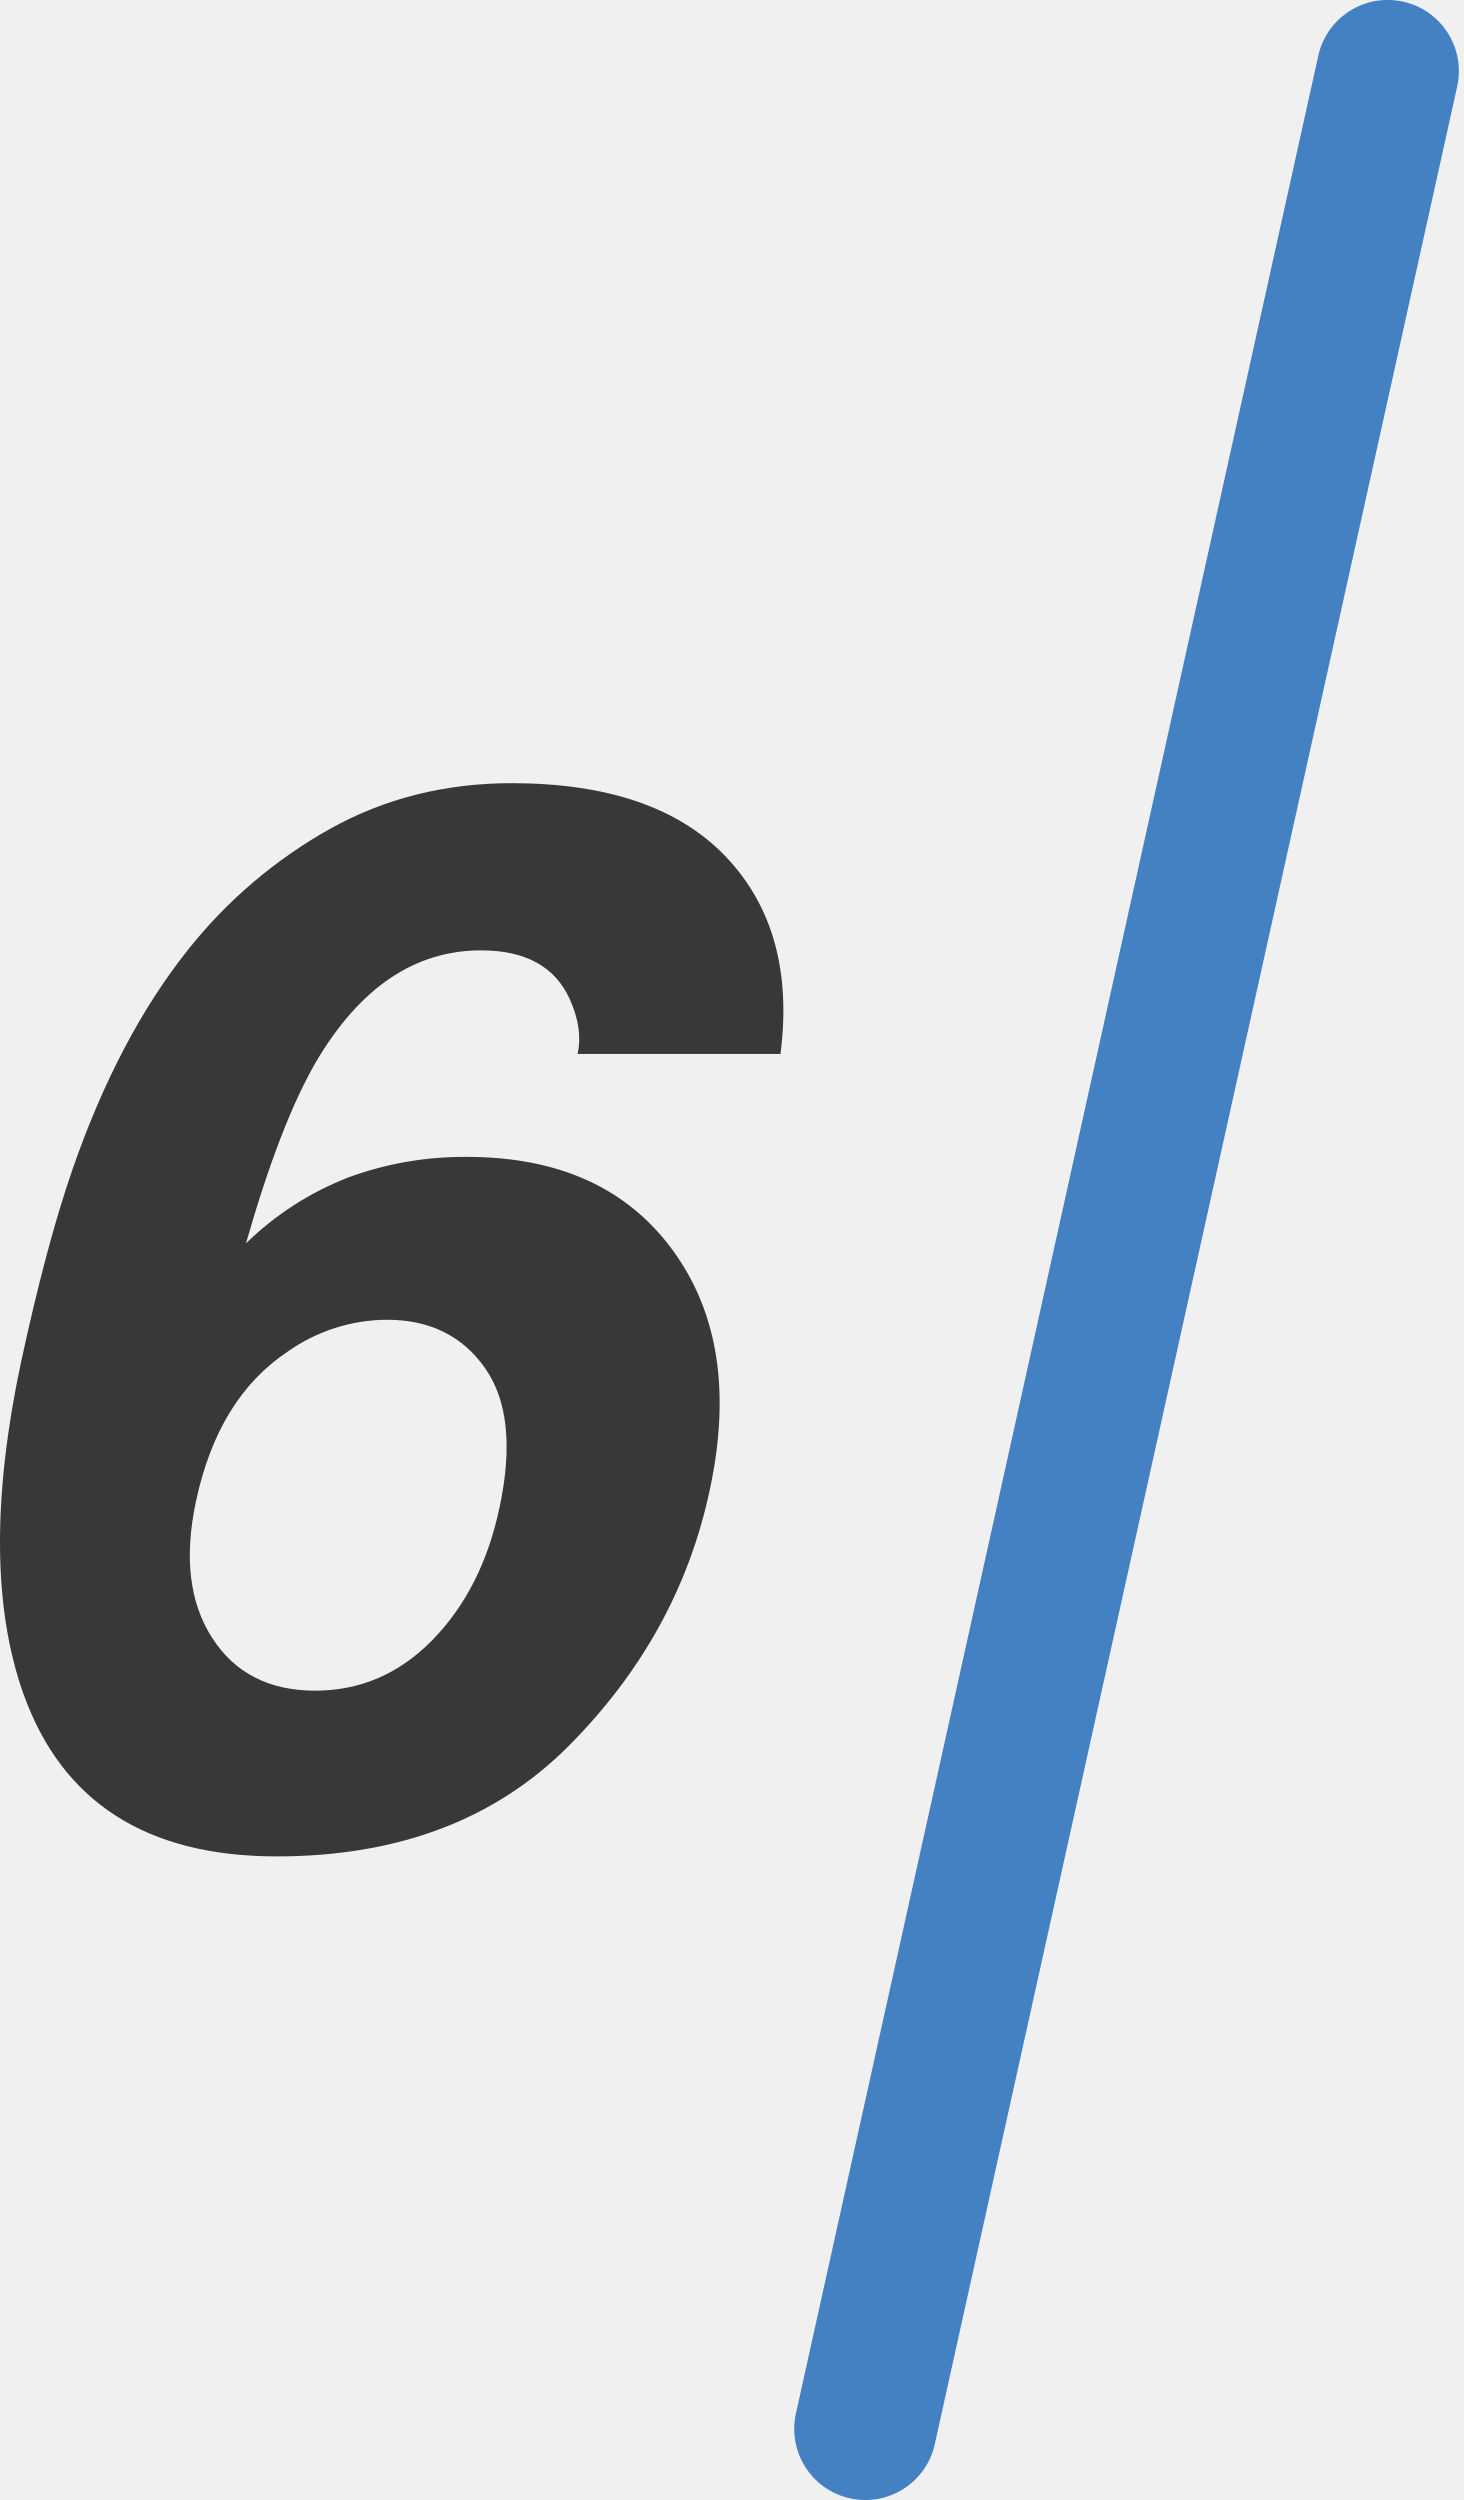
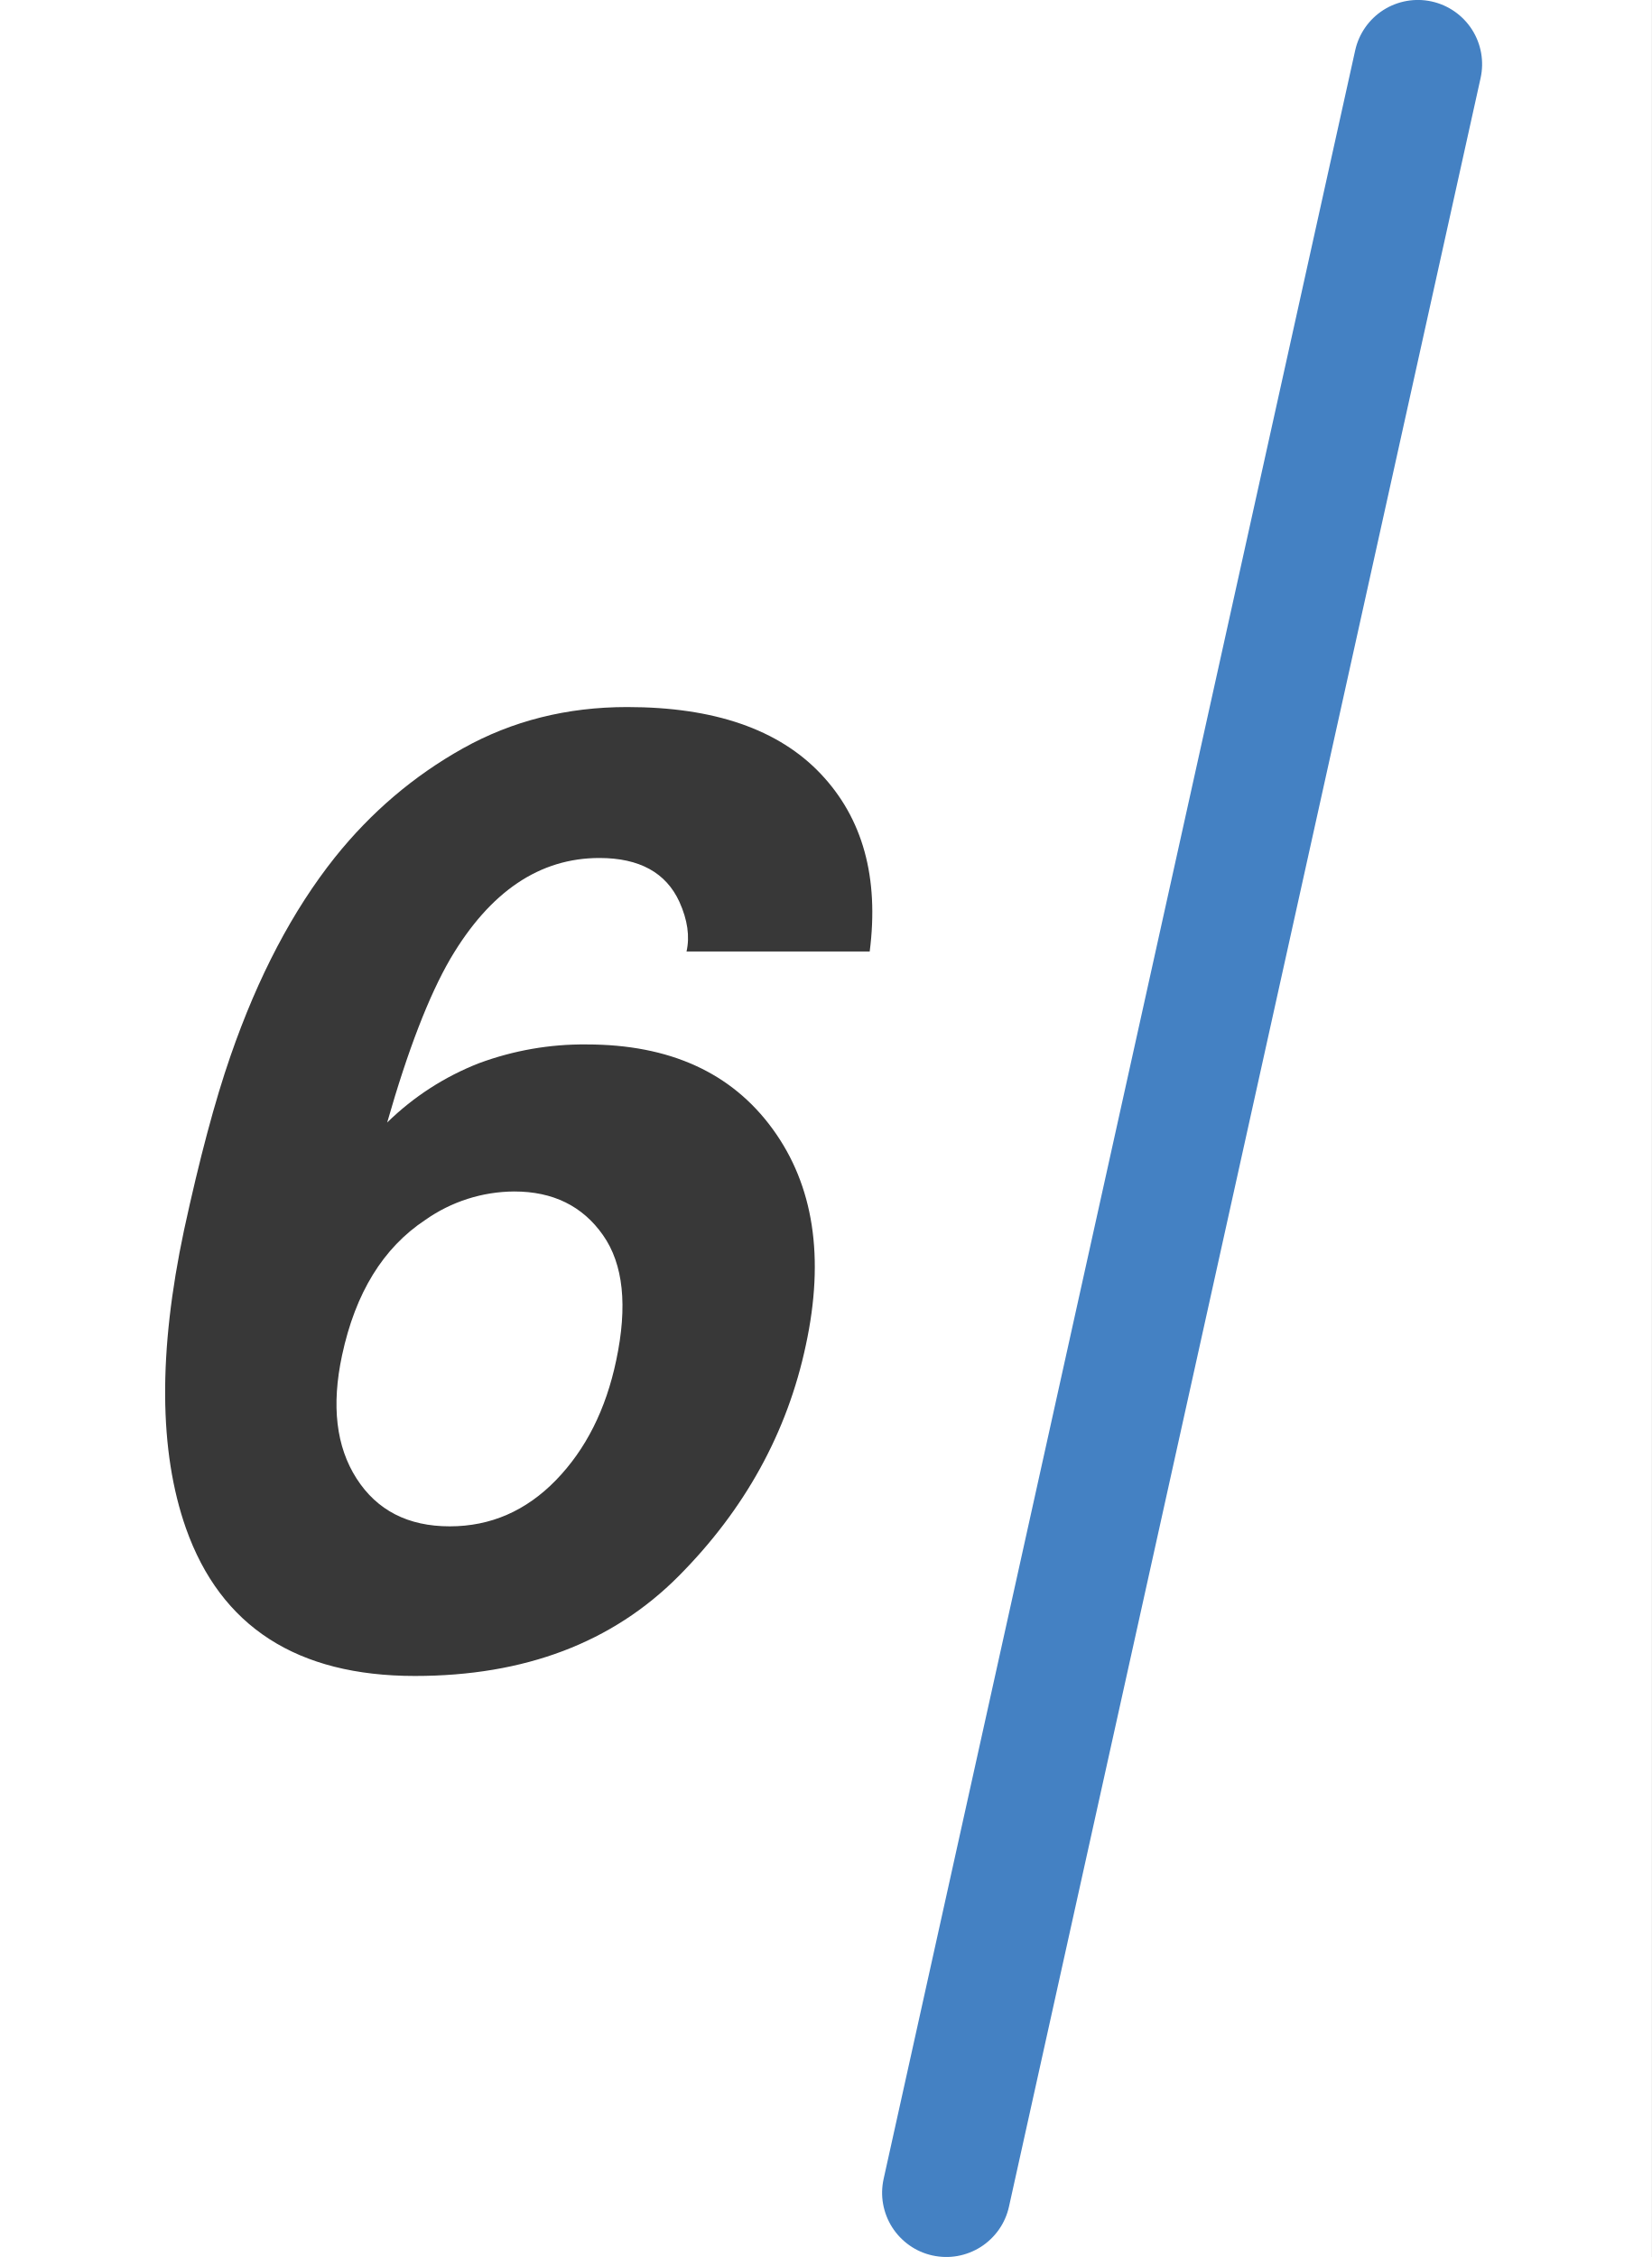
- <svg xmlns="http://www.w3.org/2000/svg" width="24" height="41" fill="none" viewBox="0 0 24 41">
-   <mask id="a" width="24" height="41" x="0" y="0" maskUnits="userSpaceOnUse" style="mask-type:alpha">
-     <path fill="#fff" d="M0 0h24v41H0z" />
+ <svg xmlns="http://www.w3.org/2000/svg" width="30" height="41" fill="none" viewBox="0 0 30 41">
+   <path fill="#fff" d="M0 0h30v41H0z" />
+   <mask id="a" width="30" height="41" x="0" y="0" maskUnits="userSpaceOnUse" style="mask-type:alpha">
+     <path fill="#fff" d="M0 0h30v41H0z" />
  </mask>
  <g fill-rule="evenodd" clip-rule="evenodd" mask="url(#a)">
-     <path fill="#4481c3" d="M21.62.914a1.166 1.166 0 1 1 2.278.504L15.33 40.086a1.166 1.166 0 0 1-2.277-.504z" />
-     <path fill="#383838" d="M9.343 16.383q.222.492.129.902H12.8q.258-2.016-.89-3.228t-3.516-1.213q-1.64 0-2.983.75a7.9 7.9 0 0 0-2.326 1.98q-1.148 1.441-1.898 3.61-.423 1.218-.844 3.164-.703 3.315.035 5.414.95 2.683 4.16 2.683 2.988 0 4.793-1.816t2.309-4.195q.515-2.391-.604-3.926-1.12-1.535-3.38-1.535a5.5 5.5 0 0 0-1.952.34 5 5 0 0 0-1.67 1.078q.563-1.97 1.149-2.977 1.078-1.828 2.707-1.828 1.089 0 1.453.797M7.099 26.889q-.815.837-1.928.838-1.137 0-1.693-.868-.557-.867-.264-2.238.363-1.7 1.512-2.46a2.84 2.84 0 0 1 1.617-.517q1.055 0 1.611.792.556.79.24 2.279-.28 1.335-1.095 2.174M36.8 17.736q-.048-2.208-1.212-3.144t-3.372-.936q-1.56 0-2.832.624a7.2 7.2 0 0 0-2.22 1.68 10 10 0 0 0-1.596 2.436q-.648 1.38-.96 2.916-.312 1.44-.312 2.832t.468 2.484c.31.726.833 1.341 1.5 1.764q1.032.672 2.808.672a6 6 0 0 0 2.088-.36 6.8 6.8 0 0 0 1.812-.996 7.7 7.7 0 0 0 1.476-1.5 9.6 9.6 0 0 0 1.104-1.896h1.704q-.552 1.248-1.344 2.364a9.4 9.4 0 0 1-1.86 1.956 8.6 8.6 0 0 1-2.46 1.332q-1.392.492-3.12.492c-1.328 0 5.34.032 4.5-.456-.813-.46 1.452-1.168 1.028-2s.04-1.904 0-3-2.272-1.768-2-3c.352-1.648-.648-3.112 0-4.264s-6.116-2.668-5.244-3.396a8.4 8.4 0 0 1 2.88-1.584 11 11 0 0 1 3.3-.492q2.664 0 4.176 1.392t1.368 4.08zM39.248 30l2.64-12.432h1.44L40.688 30zm3.6-17.28-.456 2.136h1.584l.456-2.136zm5.88 17.328q-.264.048-.732.168t-.996.12q-1.08 0-1.524-.54t-.156-1.932l1.92-9.096h-1.752l.264-1.2h1.752l.744-3.456h1.44l-.744 3.456h2.328l-.264 1.2H48.68l-1.8 8.52q-.096.456-.144.792t.036.552.312.312.684.096q.288 0 .588-.048t.612-.12zm5.16-12.48L51.248 30h1.44l2.64-12.432zm.504-2.712.456-2.136h1.584l-.456 2.136zm12.588 6.348q.084.804-.108 1.716H58.76c.19-.588.448-1.152.768-1.68q.48-.792 1.128-1.392t1.452-.96a4.3 4.3 0 0 1 1.764-.36q.96 0 1.632.348t1.032.936.444 1.392m-8.484 2.916a6.6 6.6 0 0 0-.144 1.908q.072.9.456 1.56t1.092 1.056 1.74.396q1.416 0 2.58-.744t1.788-2.112h1.608q-.445.872-1.044 1.644c-.389.5-.845.945-1.356 1.32a6 6 0 0 1-1.728.876q-.96.312-2.136.312-1.488 0-2.46-.504t-1.488-1.38-.588-2.064.216-2.556a9.5 9.5 0 0 1 .936-2.568q.648-1.2 1.572-2.1a7.1 7.1 0 0 1 2.088-1.416 6.1 6.1 0 0 1 2.508-.516q2.568 0 3.66 1.764t.348 5.124zm13.62 4.26q-.732-.66-.756-2.268h-1.464a4.2 4.2 0 0 0 .036 1.656q.18.768.66 1.344t1.26.9 1.884.324 2.076-.228a6.3 6.3 0 0 0 1.752-.684q.78-.456 1.296-1.14t.708-1.572-.024-1.488a2.26 2.26 0 0 0-.696-.996 3.8 3.8 0 0 0-1.14-.636q-.66-.24-1.368-.42-.69-.175-1.38-.36a5.7 5.7 0 0 1-1.176-.444 2 2 0 0 1-.768-.672q-.264-.408-.12-1.032.192-.96 1.044-1.548t2.22-.588q1.344 0 2.112.588t.672 2.028h1.464q.168-2.112-.888-3.012t-3.072-.9q-2.088 0-3.432.996t-1.68 2.556q-.264 1.224.18 1.896t1.26 1.032 1.8.54 1.824.432 1.332.696.3 1.356c-.066.31-.193.603-.372.864a3 3 0 0 1-.72.732 3.6 3.6 0 0 1-1.056.516c-.456.135-.929.2-1.404.192q-1.632 0-2.364-.66" />
+     <path fill="#4481c3" d="M24.62.914c.067-.302.251-.565.512-.732.261-.166.577-.222.879-.155.302.067.565.251.732.512.166.261.222.577.155.879L18.33 40.086c-.033.149-.095.291-.183.416s-.199.232-.329.315c-.129.082-.273.138-.424.165-.151.027-.305.023-.455-.01s-.291-.095-.416-.183-.232-.199-.315-.329c-.082-.129-.138-.273-.165-.424-.027-.151-.023-.305.01-.455z" />
+     <path fill="#383838" d="M12.343 16.383c.148.328.191.629.129.902H15.8c.172-1.344-.125-2.42-.89-3.228-.766-.809-1.938-1.213-3.516-1.213-1.094 0-2.088.25-2.983.75-.894.5-1.67 1.16-2.326 1.98-.765.961-1.398 2.164-1.898 3.61-.282.812-.563 1.867-.844 3.164-.469 2.21-.457 4.015.035 5.414.633 1.789 2.02 2.683 4.16 2.683 1.992 0 3.59-.605 4.793-1.816s1.973-2.61 2.309-4.195c.344-1.594.142-2.903-.604-3.926-.746-1.024-1.873-1.535-3.38-1.535-.666-.007-1.327.109-1.952.34-.624.243-1.192.61-1.67 1.078.375-1.313.758-2.305 1.149-2.977.719-1.219 1.62-1.828 2.707-1.828.726 0 1.21.266 1.453.797m-2.244 10.506c-.543.558-1.186.838-1.928.838-.758 0-1.322-.29-1.693-.868s-.46-1.324-.264-2.238q.363-1.7 1.512-2.46c.474-.334 1.038-.514 1.617-.517.703 0 1.24.264 1.611.792.371.527.451 1.287.24 2.279-.187.89-.552 1.615-1.095 2.174m29.701-9.153q-.048-2.208-1.212-3.144t-3.372-.936q-1.56 0-2.832.624c-.842.411 26.24 2.59 25.616 3.288-.649.729-1.041.71-1.451 1.596-.432.92-13.622 1.076-13.83 2.1-.208.96-.471 1.105-.471 2.033s14.746 5.771 15.058 6.499c.31.726.028.781.694 1.204.688.448-2.184-.5-1-.5.712.004-23.509-1.554-22.84-1.796.651-.237 1.262-.573 1.812-.996.558-.43 1.055-.935 1.476-1.5.439-.588.809-1.224 1.104-1.896h1.704q-.552 1.248-1.344 2.364c-.522.738-1.149 1.397-1.86 1.956-.741.576-1.572 1.026-2.46 1.332C33.664 30.292 59.152 31 58 31c-1.328 0-21.188-.512-22.028-1-.813-.46 1.452-1.168 1.028-2-.424-.832.04-1.904 0-3s-2.272-1.768-2-3c.352-1.648-.648-3.112 0-4.264s25.128-2.008 26-2.736c.846-.714-11.815-.388-10.76-.72 1.069-.331-15.423-2.021-14.304-2.016q2.664 0 4.176 1.392t1.368 4.08zm2.448 12.264 2.64-12.432h1.44l-2.64 12.432zm3.6-17.28-.456 2.136h1.584l.456-2.136zm5.88 17.328q-.264.048-.732.168t-.996.12q-1.08 0-1.524-.54t-.156-1.932l1.92-9.096h-1.752l.264-1.2h1.752l.744-3.456h1.44l-.744 3.456h2.328l-.264 1.2H51.68l-1.8 8.52q-.096.456-.144.792t.036.552.312.312.684.096q.288 0 .588-.048t.612-.12zm5.16-12.48-2.64 12.432h1.44l2.64-12.432zm.504-2.712.456-2.136h1.584l-.456 2.136zm12.588 6.348q.084.804-.108 1.716H61.76c.19-.588.448-1.152.768-1.68q.48-.792 1.128-1.392t1.452-.96c.556-.244 1.157-.367 1.764-.36q.96 0 1.632.348t1.032.936.444 1.392m-8.484 2.916c-.141.626-.189 1.268-.144 1.908q.072.9.456 1.56t1.092 1.056 1.74.396q1.416 0 2.58-.744t1.788-2.112h1.608c-.296.579-.645 1.13-1.044 1.644-.389.501-.845.945-1.356 1.32-.525.383-1.109.679-1.728.876q-.96.312-2.136.312-1.488 0-2.46-.504t-1.488-1.38-.588-2.064.216-2.556c.186-.897.502-1.762.936-2.568q.648-1.2 1.572-2.1c.606-.593 1.313-1.073 2.088-1.416.79-.347 1.645-.523 2.508-.516q2.568 0 3.66 1.764t.348 5.124zm13.62 4.26q-.732-.66-.756-2.268h-1.464c-.097.549-.085 1.112.036 1.656q.18.768.66 1.344t1.26.9 1.884.324 2.076-.228c.615-.139 1.206-.37 1.752-.684q.78-.456 1.296-1.14t.708-1.572-.024-1.488c-.137-.389-.377-.734-.696-.996-.341-.276-.726-.491-1.14-.636q-.66-.24-1.368-.42-.691-.176-1.38-.36c-.407-.104-.801-.253-1.176-.444-.31-.153-.575-.385-.768-.672q-.264-.408-.12-1.032.192-.96 1.044-1.548t2.22-.588q1.344 0 2.112.588t.672 2.028h1.464q.168-2.112-.888-3.012t-3.072-.9q-2.088 0-3.432.996t-1.68 2.556q-.264 1.224.18 1.896t1.26 1.032 1.8.54 1.824.432 1.332.696.3 1.356c-.066.309-.193.603-.372.864-.196.284-.439.532-.72.732-.321.229-.678.403-1.056.516-.456.135-.929.199-1.404.192q-1.632 0-2.364-.66" />
  </g>
</svg>
